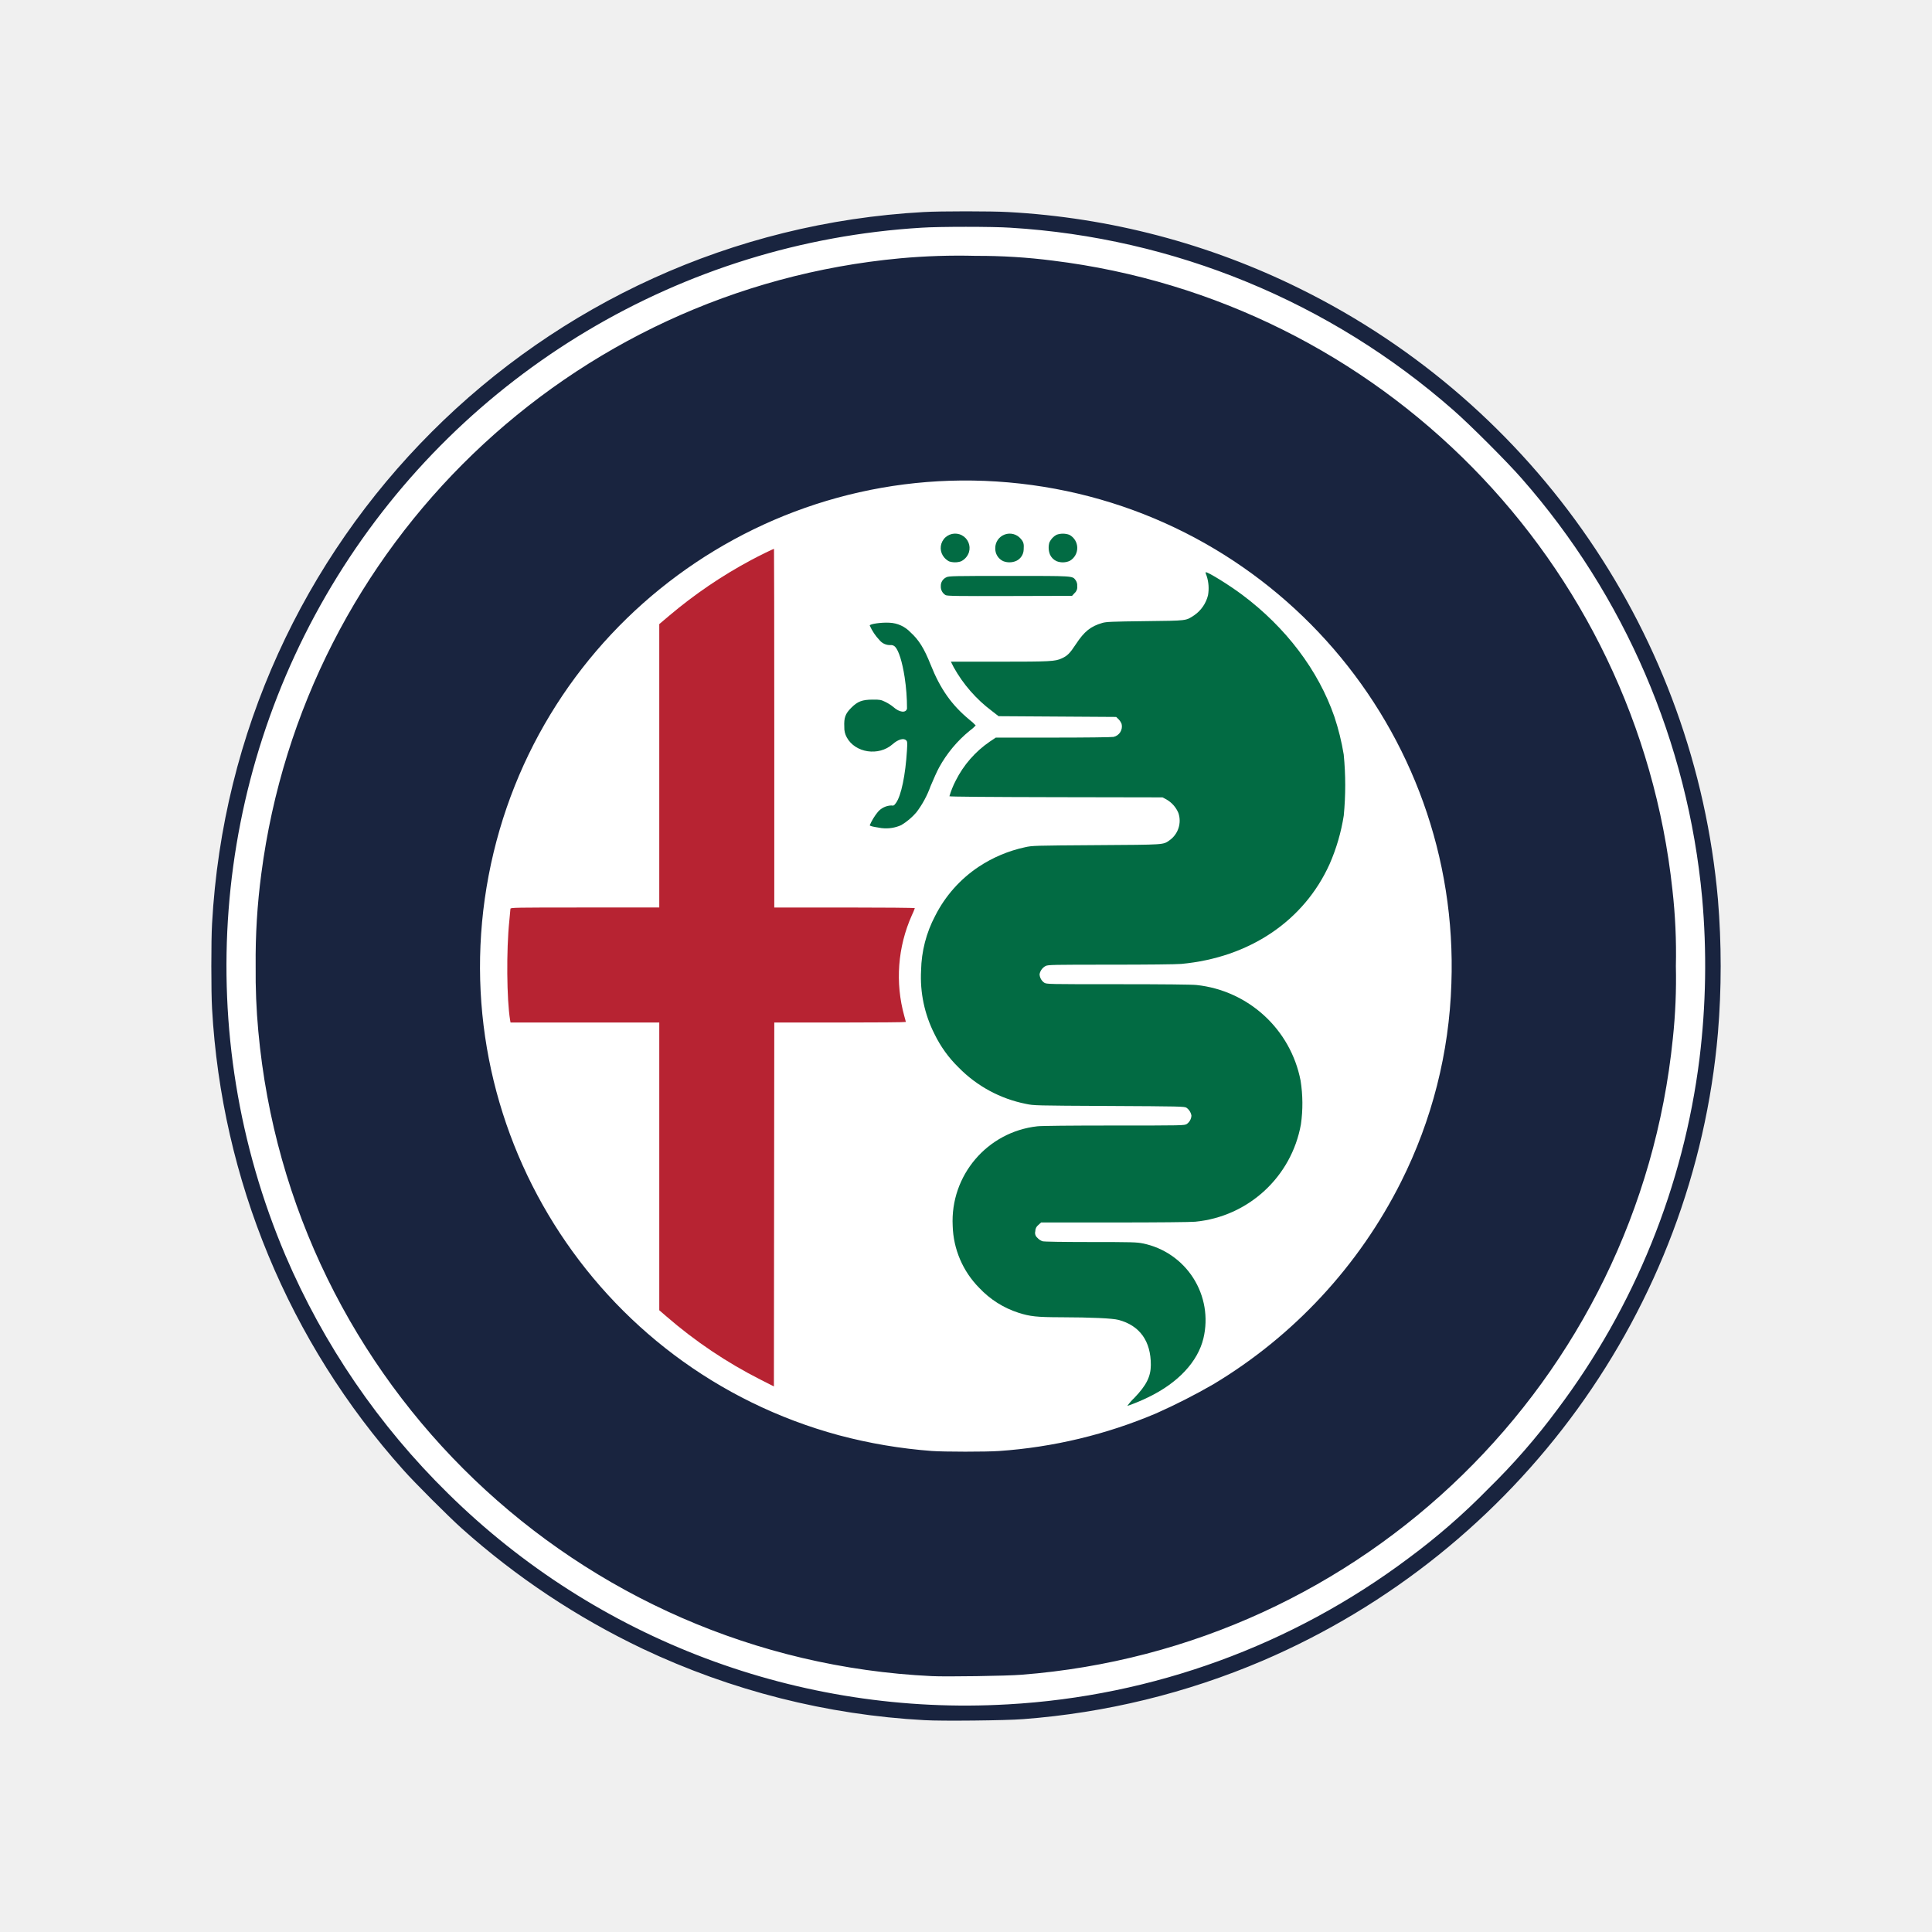
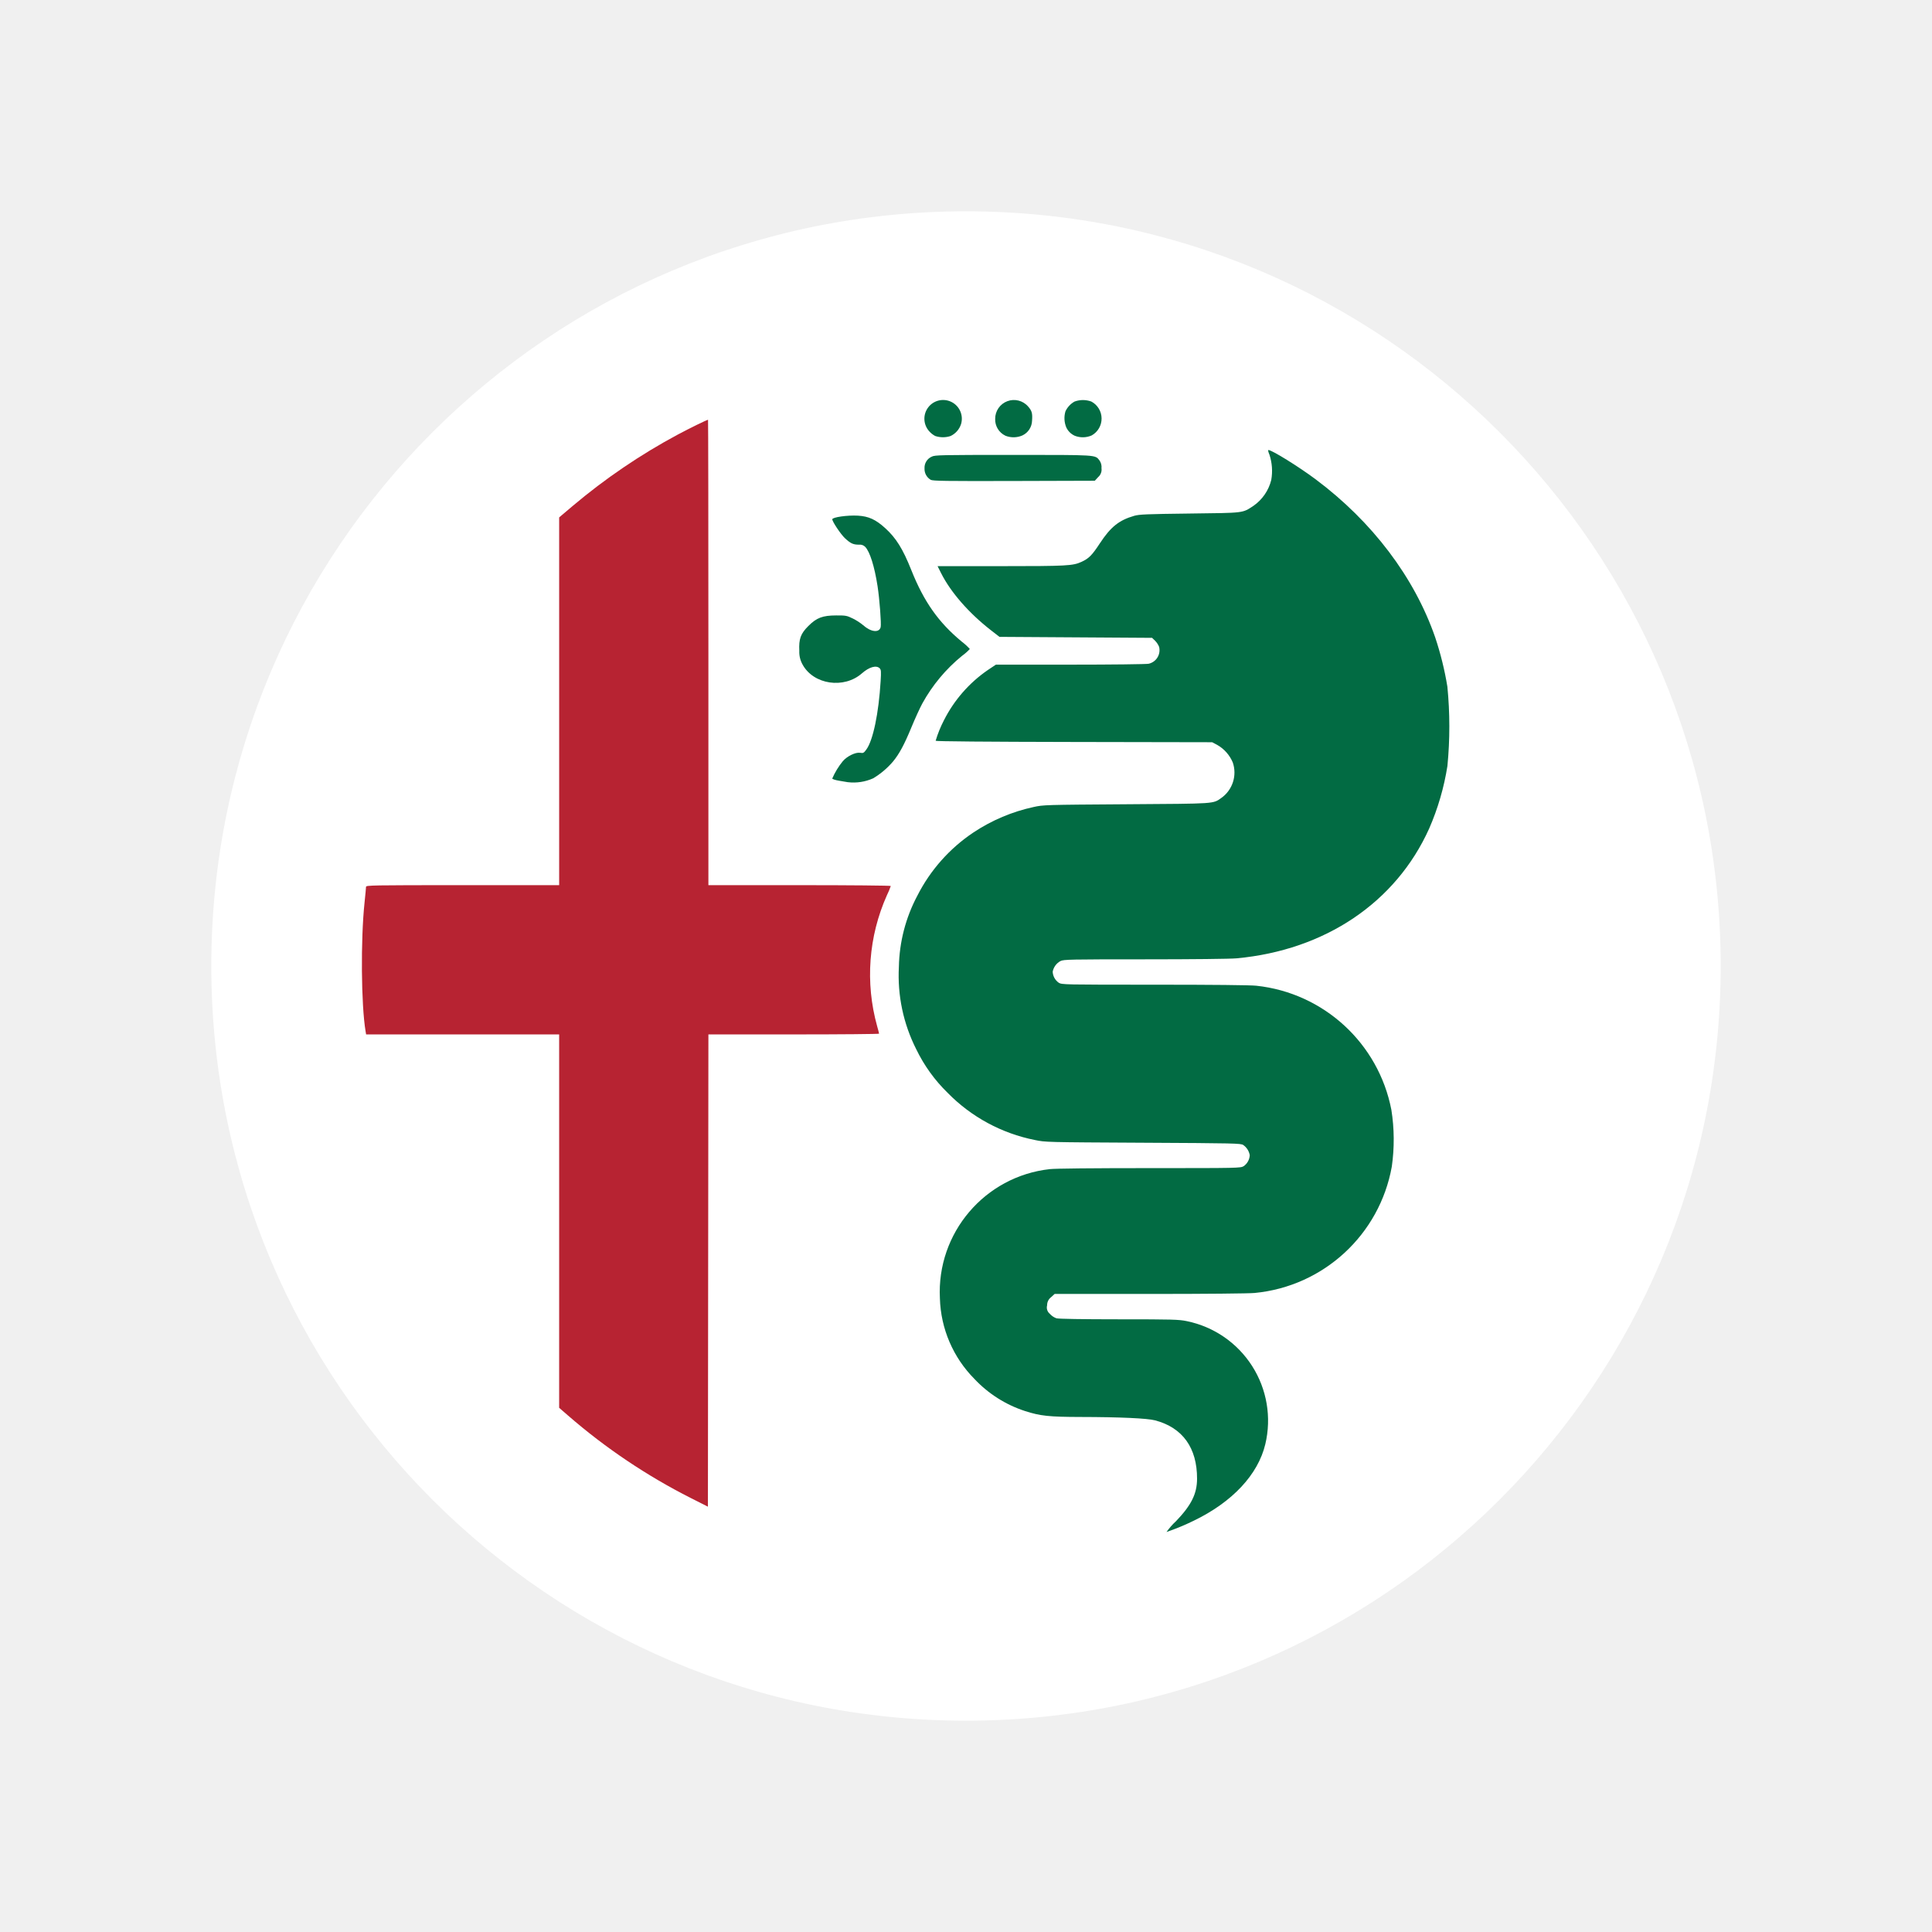
<svg xmlns="http://www.w3.org/2000/svg" width="512" height="512" viewBox="0 0 512 512">
  <defs>
    <clipPath id="b">
      <rect width="512" height="512" />
    </clipPath>
  </defs>
  <g id="a" clip-path="url(#b)">
    <g transform="translate(31.367 23.079)">
      <circle cx="200" cy="200" r="200" transform="translate(24.633 32.921)" fill="#fff" />
-       <path d="M216.663,432.785a199.765,199.765,0,0,1-74.707-18.918,202.75,202.75,0,0,1-47.9-31.854c-3.478-3.1-12.61-12.234-15.559-15.568A199.99,199.99,0,0,1,27.83,244.168c-.261-4.42-.262-18,0-22.43A199.868,199.868,0,0,1,216.4,33.117c4.425-.261,18.005-.261,22.425,0a198.394,198.394,0,0,1,77.33,20.32A200.059,200.059,0,0,1,426.9,215.222a214.137,214.137,0,0,1,0,35.466C420.582,323.815,374.1,387.909,306.3,417a199.869,199.869,0,0,1-63.543,15.509c-4.534.37-21.525.549-26.094.274Zm22.011-4.189A195.2,195.2,0,0,0,344.89,389.87a175.039,175.039,0,0,0,21.176-18.435,174.511,174.511,0,0,0,18.314-21.029,194.663,194.663,0,0,0,37.636-92.947,201.824,201.824,0,0,0,.7-42.639,195.6,195.6,0,0,0-47.8-111.079c-3.8-4.362-13.77-14.329-18.122-18.125A195.777,195.777,0,0,0,239.369,37.265c-4.51-.315-19.018-.314-23.5,0A196.019,196.019,0,0,0,47.252,309.57,196.782,196.782,0,0,0,90.4,372.739a195.172,195.172,0,0,0,148.268,55.855Zm-20.118-7.486A188.256,188.256,0,0,1,40.086,250.188a167.974,167.974,0,0,1-.7-17.235,172.835,172.835,0,0,1,1.5-24.507,188.283,188.283,0,0,1,169.3-163.069,171.216,171.216,0,0,1,20.046-.651,155.173,155.173,0,0,1,20.39,1.26A188.272,188.272,0,0,1,414.843,212.73a149.594,149.594,0,0,1,.915,20.223,149.112,149.112,0,0,1-.811,19.227A188.127,188.127,0,0,1,242.262,420.75c-3.6.307-20.041.556-23.7.359Zm17.79-59.655a129.274,129.274,0,0,0,41.769-10.015,165.357,165.357,0,0,0,15.039-7.657,131.225,131.225,0,0,0,49.768-53.647,125.957,125.957,0,0,0,13.342-52.544,128.744,128.744,0,1,0-162.308,119.69,134.89,134.89,0,0,0,24.6,4.163c3.28.242,14.456.247,17.79.009Z" transform="translate(-3)" fill="#19243f" />
-       <path d="M173.24,342.572a122.86,122.86,0,0,1-25.049-16.83l-1.843-1.594V247.9H106.927l-.109-.648c-.905-5.381-1.013-18.67-.213-26.262.167-1.582.3-3.034.3-3.225,0-.33,1.072-.349,19.721-.349h19.72v-75.1l2.739-2.316a124.605,124.605,0,0,1,21.513-14.61c2.266-1.218,5.928-3.01,6.153-3.01.039,0,.072,21.384.072,47.519v47.519H195.45c10.265,0,18.624.077,18.624.171a16.675,16.675,0,0,1-.788,1.878,39.562,39.562,0,0,0-2,26.74c.22.767.4,1.462.4,1.544s-7.843.15-17.429.15H176.826l-.05,48.221-.05,48.221Z" transform="translate(-3)" fill="#b72332" />
-       <path d="M272.262,347.355c3.185-3.319,4.344-5.638,4.353-8.717.021-6.312-2.943-10.442-8.56-11.93-1.6-.424-7.176-.679-15.238-.7-6.4-.014-8.2-.205-11.3-1.2a24.638,24.638,0,0,1-10.378-6.585,24.335,24.335,0,0,1-7.033-16.433A25.26,25.26,0,0,1,246.537,275.4c1.048-.128,8.754-.206,20.318-.206,18.334,0,18.64-.007,19.289-.4a2.906,2.906,0,0,0,1.232-2.23,3.209,3.209,0,0,0-1.325-2.088c-.517-.339-1.7-.365-20.477-.462-19.79-.1-19.943-.106-22.079-.557a34.3,34.3,0,0,1-17.812-9.633,31.669,31.669,0,0,1-6.413-8.9,33.293,33.293,0,0,1-3.541-16.848,32.226,32.226,0,0,1,3.742-14.46,34.1,34.1,0,0,1,11.513-12.984,35.935,35.935,0,0,1,12.272-5.179c1.952-.437,2.332-.448,18.923-.56,18.536-.125,17.626-.064,19.426-1.311a6.356,6.356,0,0,0,2.314-7.213,7.42,7.42,0,0,0-3.194-3.6l-1.017-.537-28.234-.052c-17.945-.033-28.237-.122-28.237-.244a23.646,23.646,0,0,1,1.685-4.17,27.446,27.446,0,0,1,8.994-10.294l1.616-1.079,15.216,0c8.369,0,15.562-.085,15.985-.183a2.836,2.836,0,0,0,2.138-3.44,3.756,3.756,0,0,0-.834-1.271l-.606-.581-31.164-.2-1.785-1.391a36.862,36.862,0,0,1-10.127-11.61l-.727-1.445,12.9,0c13.5,0,14.722-.067,16.486-.874,1.5-.688,2.149-1.338,3.75-3.773,2.215-3.37,3.9-4.722,7.007-5.623,1.037-.3,2.535-.363,11.354-.47,11.29-.136,10.706-.066,13-1.568a9.071,9.071,0,0,0,3.642-5.288,10.569,10.569,0,0,0-.375-5.183c-.238-.538-.321-.93-.2-.93.7,0,6.19,3.4,9.624,5.969,11.587,8.66,20.175,20.011,24.428,32.284a64.809,64.809,0,0,1,2.488,10.062,83.148,83.148,0,0,1,.009,16.2,52.274,52.274,0,0,1-3.731,12.791c-6.791,15.086-21.251,24.827-39.33,26.5-1.274.118-9.114.2-18.724.2-15.342,0-16.583.026-17.226.349a3.122,3.122,0,0,0-1.6,2.177,2.905,2.905,0,0,0,1.233,2.25c.649.4.954.4,19.541.4,11.9,0,19.6.079,20.816.211A31.5,31.5,0,0,1,316.3,263.29a38.893,38.893,0,0,1,.087,11.6,31.5,31.5,0,0,1-28.013,25.8c-1.1.114-10.032.2-21.367.2l-19.474,0-.72.66a2.041,2.041,0,0,0-.816,1.661,1.67,1.67,0,0,0,.54,1.726,3.321,3.321,0,0,0,1.367.928c.458.127,5.223.2,12.782.207,10.984,0,12.21.037,13.844.376a20.743,20.743,0,0,1,16.028,25.126c-1.488,6.223-6.738,11.832-14.634,15.636a47.788,47.788,0,0,1-5.542,2.3,14.147,14.147,0,0,1,1.881-2.154ZM205.309,196.387c-.164-.032-.949-.164-1.743-.294-.845-.138-1.444-.333-1.444-.471a15.2,15.2,0,0,1,2.146-3.524,4.94,4.94,0,0,1,3.542-1.72c.641.1.749.047,1.279-.686,1.364-1.883,2.507-7.371,2.9-13.933.122-2.017.1-2.344-.2-2.64-.681-.682-2.143-.264-3.617,1.034-3.671,3.232-9.888,2.31-12.126-1.8a5.215,5.215,0,0,1-.664-2.789c-.117-2.441.266-3.5,1.839-5.07,1.7-1.7,2.908-2.16,5.695-2.168,1.951-.007,2.179.036,3.386.626A11.037,11.037,0,0,1,208.4,164.3c1.6,1.434,3.3,1.631,3.6.418a54.709,54.709,0,0,0-.634-8.375c-.626-4.029-1.557-7-2.515-8.018a1.521,1.521,0,0,0-1.272-.45,3.526,3.526,0,0,1-2.869-1.316,13.416,13.416,0,0,1-2.587-3.868c0-.423,3.1-.865,5.215-.744a8.14,8.14,0,0,1,5.594,2.552c2.214,2.008,3.61,4.251,5.323,8.552,2.574,6.462,5.566,10.706,10.31,14.623a12.06,12.06,0,0,1,1.643,1.5,10.828,10.828,0,0,1-1.6,1.4,33.178,33.178,0,0,0-8.1,9.722c-.495.908-1.509,3.129-2.254,4.936a25.988,25.988,0,0,1-3.743,6.938,16.358,16.358,0,0,1-4.037,3.415,9.789,9.789,0,0,1-5.171.794Zm16.91-61.757a2.572,2.572,0,0,1-1.26-2.327,2.47,2.47,0,0,1,1.495-2.407c.633-.323,1.839-.348,16.575-.349,17.248,0,16.75-.031,17.638,1.1a2.324,2.324,0,0,1,.432,1.621,2.016,2.016,0,0,1-.682,1.816l-.682.744-16.5.044c-13.97.037-16.578,0-17.018-.24Zm.914-8.947a4.4,4.4,0,0,1-1.224-.971,3.825,3.825,0,1,1,6.511-1.458,4.07,4.07,0,0,1-2.14,2.437,4.969,4.969,0,0,1-3.147-.008Zm14.346-.054a3.658,3.658,0,0,1-2.092-3.433,3.829,3.829,0,0,1,6.74-2.518c.762.868.9,1.374.792,2.883a3.428,3.428,0,0,1-1.958,3,4.515,4.515,0,0,1-3.482.065Zm14.143,0a3.467,3.467,0,0,1-1.714-1.7,4.911,4.911,0,0,1-.165-3.283,4.46,4.46,0,0,1,1.861-1.995,4.994,4.994,0,0,1,3.425,0,3.941,3.941,0,0,1,.076,6.917,4.515,4.515,0,0,1-3.482.065Z" transform="translate(-3)" fill="#026b43" />
+       <g transform="translate(-38.526 -35.412)">
+         <path d="M193.239,408.13a159.438,159.438,0,0,1-32.507-21.84l-2.391-2.068V285.267H107.183l-.141-.84c-1.175-6.983-1.315-24.228-.277-34.081.216-2.053.394-3.937.394-4.186,0-.428,1.392-.453,25.592-.453h25.591V148.245l3.554-3.006a161.7,161.7,0,0,1,27.917-18.96c2.94-1.581,7.694-3.906,7.985-3.906.051,0,.093,27.75.093,61.667v61.667h24.169c13.321,0,24.169.1,24.169.222a21.64,21.64,0,0,1-1.023,2.437,51.341,51.341,0,0,0-2.6,34.7c.285,1,.519,1.9.519,2s-10.178.195-22.618.195H197.893l-.065,62.577-.065,62.577Z" transform="translate(-3 1.203)" fill="#b72332" />
+         <path d="M295.155,415.54c4.134-4.307,5.637-7.317,5.649-11.313.028-8.191-3.82-13.551-11.109-15.482-2.077-.55-9.313-.881-19.775-.9-8.306-.018-10.637-.266-14.67-1.559a31.973,31.973,0,0,1-13.468-8.546,31.58,31.58,0,0,1-9.126-21.325,32.781,32.781,0,0,1,29.115-34.252c1.36-.165,11.36-.267,26.367-.268,23.793,0,24.19-.009,25.032-.523a3.771,3.771,0,0,0,1.6-2.894,4.165,4.165,0,0,0-1.72-2.709c-.67-.439-2.21-.474-26.573-.6-25.682-.132-25.881-.137-28.653-.723a44.509,44.509,0,0,1-23.115-12.5,41.1,41.1,0,0,1-8.322-11.55,43.2,43.2,0,0,1-4.6-21.864,41.821,41.821,0,0,1,4.856-18.766,44.247,44.247,0,0,1,14.941-16.85,46.633,46.633,0,0,1,15.925-6.72c2.533-.567,3.026-.582,24.557-.727,24.055-.162,22.874-.082,25.209-1.7a8.249,8.249,0,0,0,3-9.361,9.629,9.629,0,0,0-4.144-4.676l-1.32-.7-36.64-.068c-23.288-.043-36.644-.159-36.644-.317a30.687,30.687,0,0,1,2.187-5.411,35.617,35.617,0,0,1,11.672-13.358l2.1-1.4,19.746-.006c10.861,0,20.2-.111,20.744-.238a3.681,3.681,0,0,0,2.775-4.464,4.875,4.875,0,0,0-1.082-1.649l-.786-.754-40.442-.258-2.317-1.8c-5.805-4.522-10.607-10.027-13.142-15.066l-.943-1.875,16.741,0c17.514,0,19.105-.086,21.394-1.134,1.95-.892,2.789-1.736,4.866-4.9,2.875-4.373,5.062-6.128,9.093-7.3,1.346-.391,3.29-.471,14.734-.609,14.651-.177,13.893-.086,16.874-2.035a11.772,11.772,0,0,0,4.726-6.862,13.716,13.716,0,0,0-.487-6.726c-.309-.7-.417-1.207-.257-1.207.914,0,8.033,4.415,12.49,7.746,15.036,11.238,26.182,25.969,31.7,41.9a84.107,84.107,0,0,1,3.229,13.057,107.9,107.9,0,0,1,.012,21.02,67.835,67.835,0,0,1-4.842,16.6c-8.813,19.577-27.579,32.218-51.039,34.384-1.653.153-11.828.263-24.3.263-19.91,0-21.52.033-22.355.453a4.051,4.051,0,0,0-2.073,2.826,3.77,3.77,0,0,0,1.6,2.92c.842.514,1.238.522,25.359.523,15.445,0,25.431.1,27.013.274A40.878,40.878,0,0,1,352.3,306.447a50.473,50.473,0,0,1,.113,15.056,40.881,40.881,0,0,1-36.353,33.48c-1.429.148-13.019.257-27.728.259l-25.272,0-.934.856a2.648,2.648,0,0,0-1.059,2.156,2.167,2.167,0,0,0,.7,2.24,4.309,4.309,0,0,0,1.774,1.2c.595.165,6.778.265,16.587.268,14.254,0,15.845.048,17.965.488a26.919,26.919,0,0,1,20.8,32.606c-1.931,8.075-8.744,15.355-18.99,20.292a62.008,62.008,0,0,1-7.193,2.979,18.357,18.357,0,0,1,2.441-2.8ZM208.269,219.626c-.213-.042-1.231-.213-2.262-.381-1.1-.179-1.874-.432-1.874-.611a19.719,19.719,0,0,1,2.786-4.573c1.144-1.337,3.391-2.428,4.6-2.232.832.135.972.06,1.66-.89,1.77-2.444,3.254-9.566,3.768-18.081.158-2.617.126-3.042-.258-3.426-.884-.884-2.782-.342-4.694,1.342-4.764,4.195-12.832,3-15.736-2.334a6.768,6.768,0,0,1-.862-3.62c-.152-3.167.345-4.539,2.386-6.58,2.2-2.205,3.774-2.8,7.39-2.813,2.531-.009,2.827.047,4.394.812a14.323,14.323,0,0,1,2.714,1.748c2.073,1.861,4.279,2.117,4.674.543.208-.83-.294-7.466-.822-10.868-.812-5.229-2.02-9.081-3.264-10.4a1.974,1.974,0,0,0-1.65-.584c-1.534,0-2.246-.327-3.723-1.708-1.115-1.043-3.358-4.4-3.358-5.019,0-.549,4.018-1.122,6.768-.965,2.864.163,4.723,1.011,7.26,3.312,2.873,2.605,4.685,5.517,6.908,11.1,3.34,8.385,7.224,13.894,13.38,18.977a15.65,15.65,0,0,1,2.133,1.949,14.052,14.052,0,0,1-2.073,1.821A43.055,43.055,0,0,0,228,198.754c-.642,1.178-1.958,4.061-2.925,6.406-1.861,4.514-3.2,7-4.858,9a21.226,21.226,0,0,1-5.239,4.432,12.7,12.7,0,0,1-6.71,1.03Zm21.945-80.143a3.337,3.337,0,0,1-1.635-3.02,3.206,3.206,0,0,1,1.94-3.123c.822-.419,2.386-.452,21.51-.452,22.383,0,21.737-.041,22.89,1.425a3.016,3.016,0,0,1,.56,2.1,2.616,2.616,0,0,1-.885,2.357l-.885.966L252.3,139.8c-18.129.048-21.514,0-22.084-.312Zm1.186-11.611a5.709,5.709,0,0,1-1.588-1.261,4.963,4.963,0,1,1,8.449-1.892,5.282,5.282,0,0,1-2.777,3.163,6.449,6.449,0,0,1-4.084-.011Zm18.617-.07a4.748,4.748,0,0,1-2.714-4.455,4.969,4.969,0,0,1,8.747-3.268c.989,1.126,1.169,1.783,1.027,3.742a4.449,4.449,0,0,1-2.541,3.9,5.859,5.859,0,0,1-4.519.084Zm18.353,0a4.5,4.5,0,0,1-2.225-2.209,6.373,6.373,0,0,1-.215-4.26,5.787,5.787,0,0,1,2.415-2.588,6.48,6.48,0,0,1,4.445,0,5.114,5.114,0,0,1,.1,8.977,5.859,5.859,0,0,1-4.519.084Z" transform="translate(23.587 0)" fill="#026b43" />
+       </g>
    </g>
  </g>
</svg>
